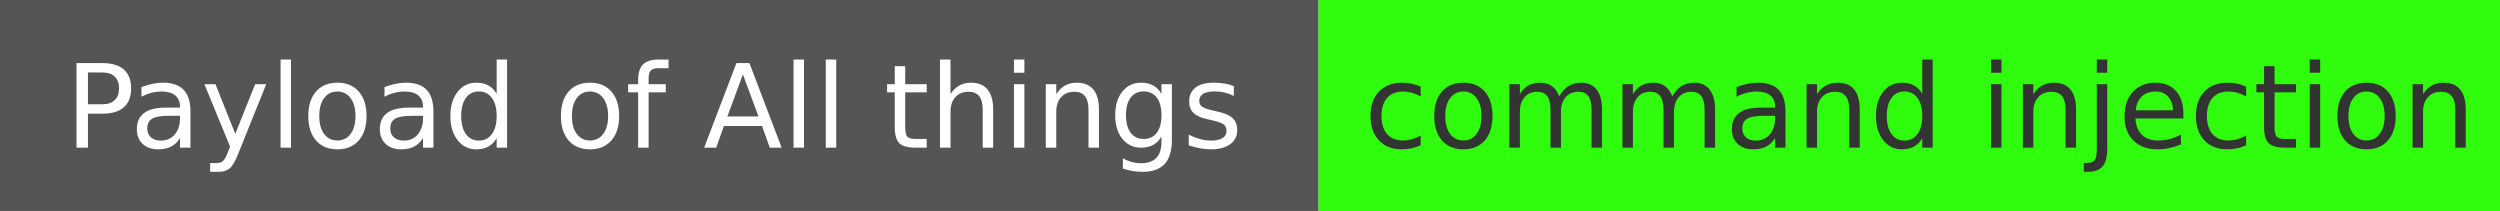
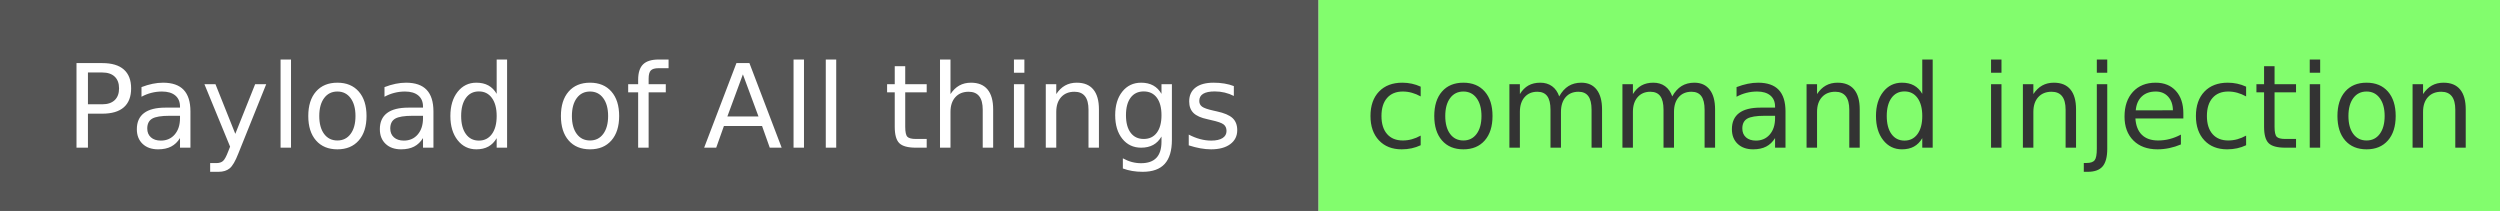
<svg xmlns="http://www.w3.org/2000/svg" width="237" height="20" role="img">
  <linearGradient id="s" x2="0" y2="100%">
    <stop offset="0" stop-color="#bbb" stop-opacity=".1" />
    <stop offset="1" stop-opacity=".1" />
  </linearGradient>
  <g>
    <rect width="125" height="20" fill="#555" />
-     <rect x="125" width="467" height="20" fill="#2ffd0d" />
+     <rect x="125" width="467" height="20" fill="#82fd6d" />
  </g>
  <g fill="#fff" text-anchor="middle" font-family="Verdana,Geneva,DejaVu Sans,sans-serif" text-rendering="geometricPrecision" font-size="110">
    <text x="620" y="140" transform="scale(.1)" fill="#fff">
        Payload of All things
    </text>
    <text x="1820" y="140" transform="scale(.1)" fill="#333">
        command injection
    </text>
  </g>
</svg>
